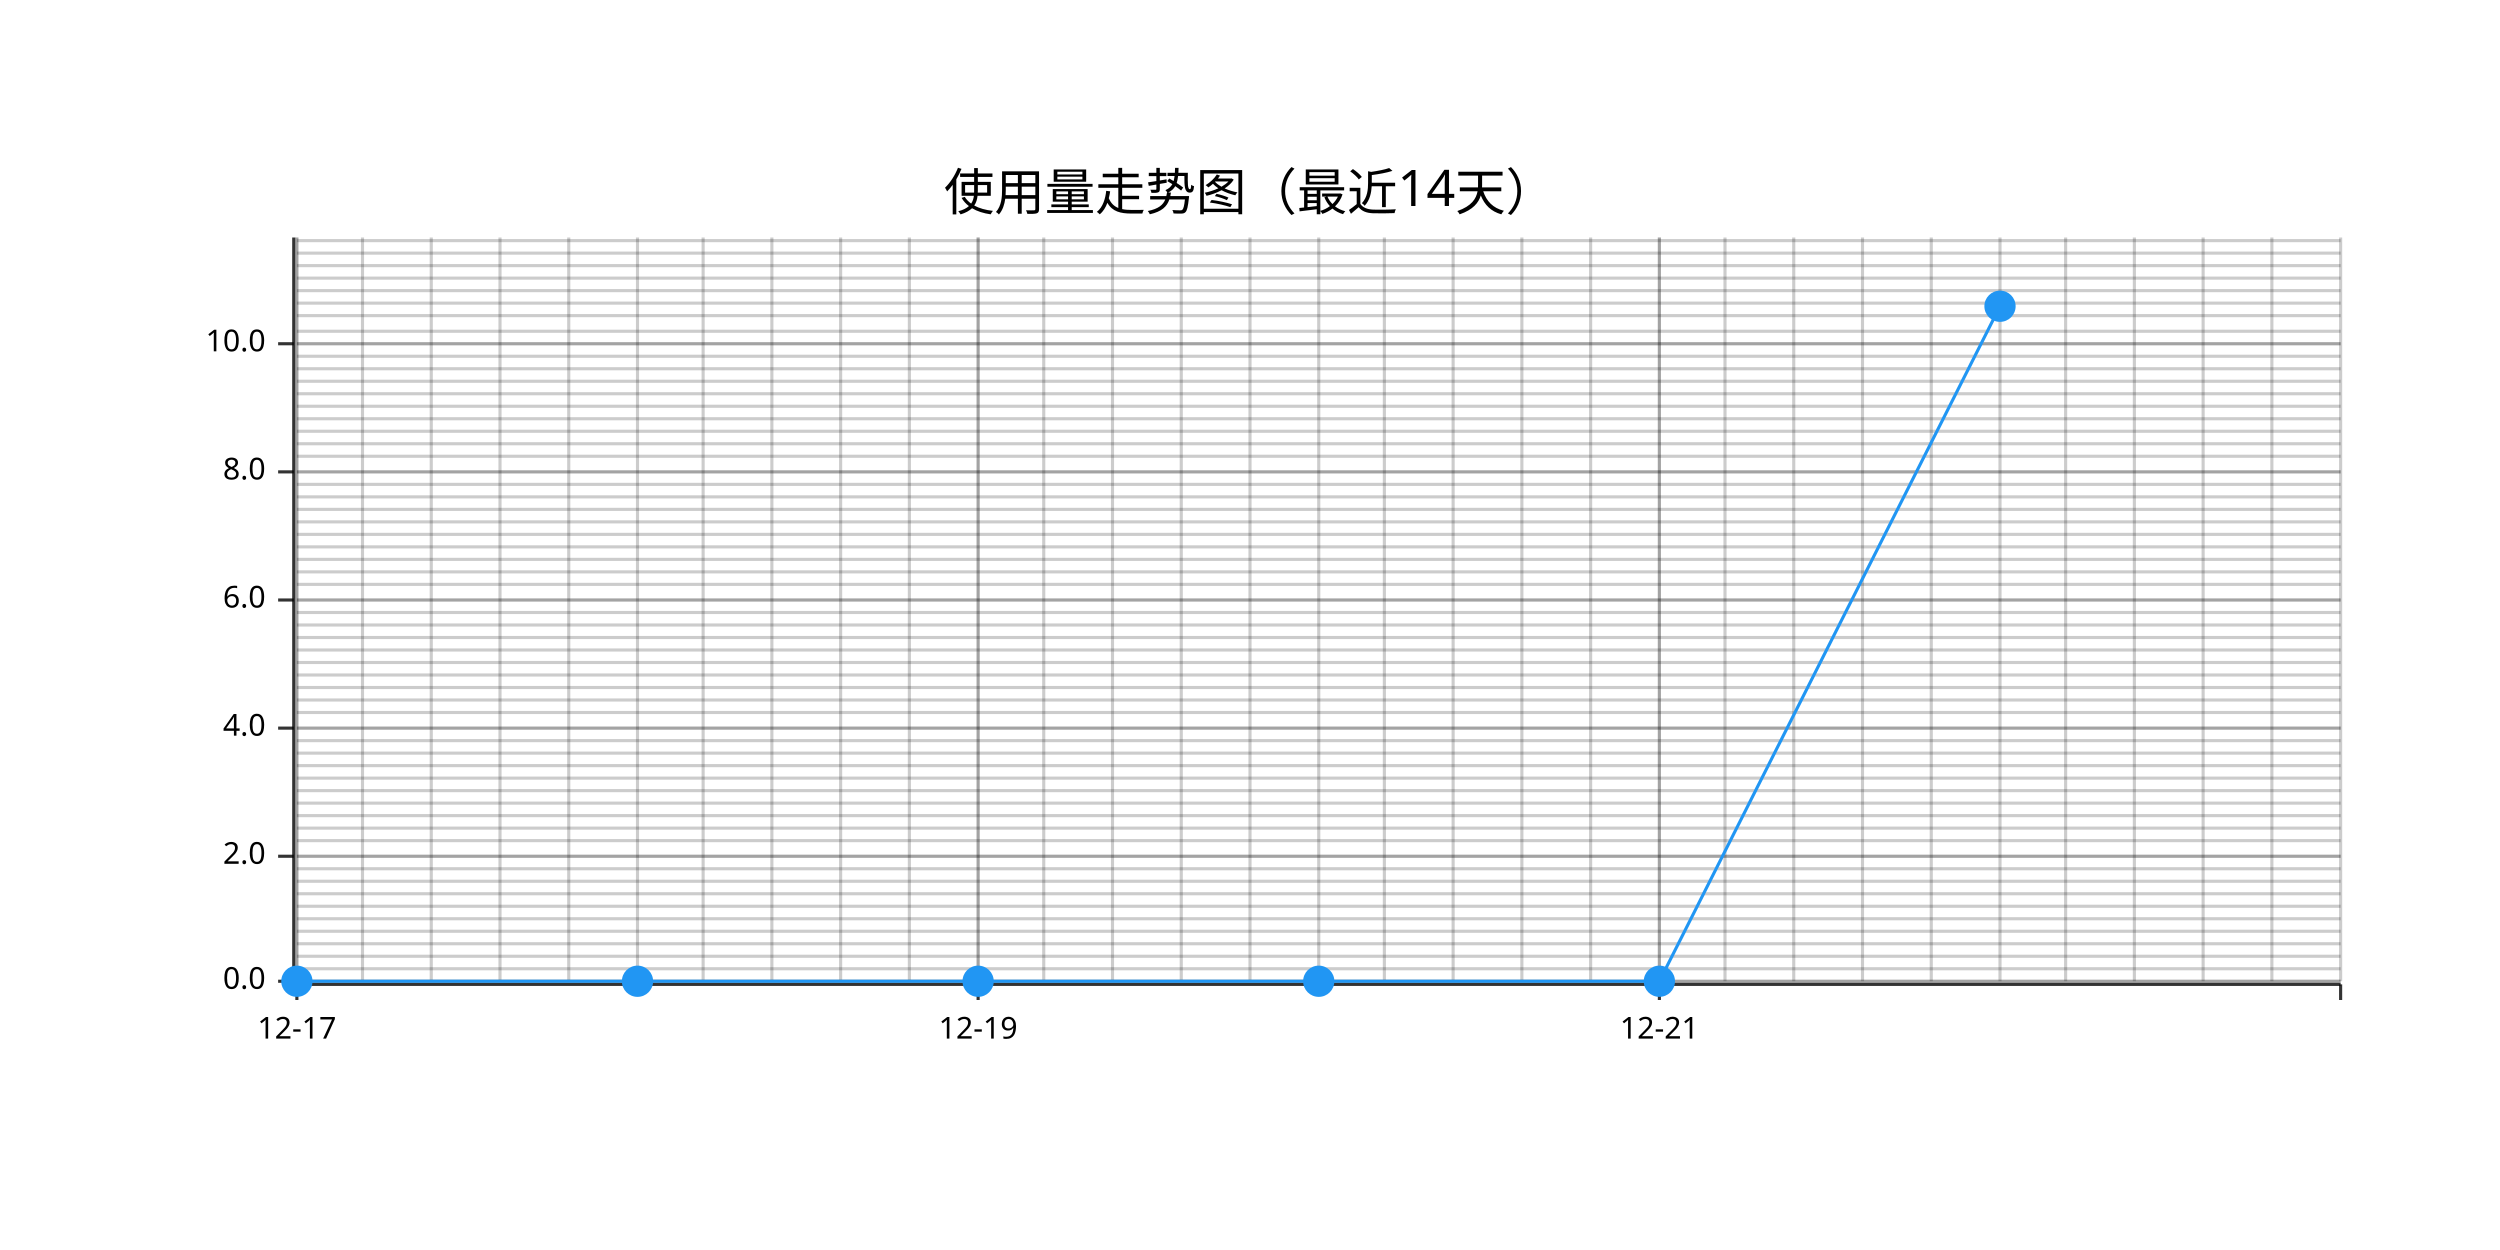
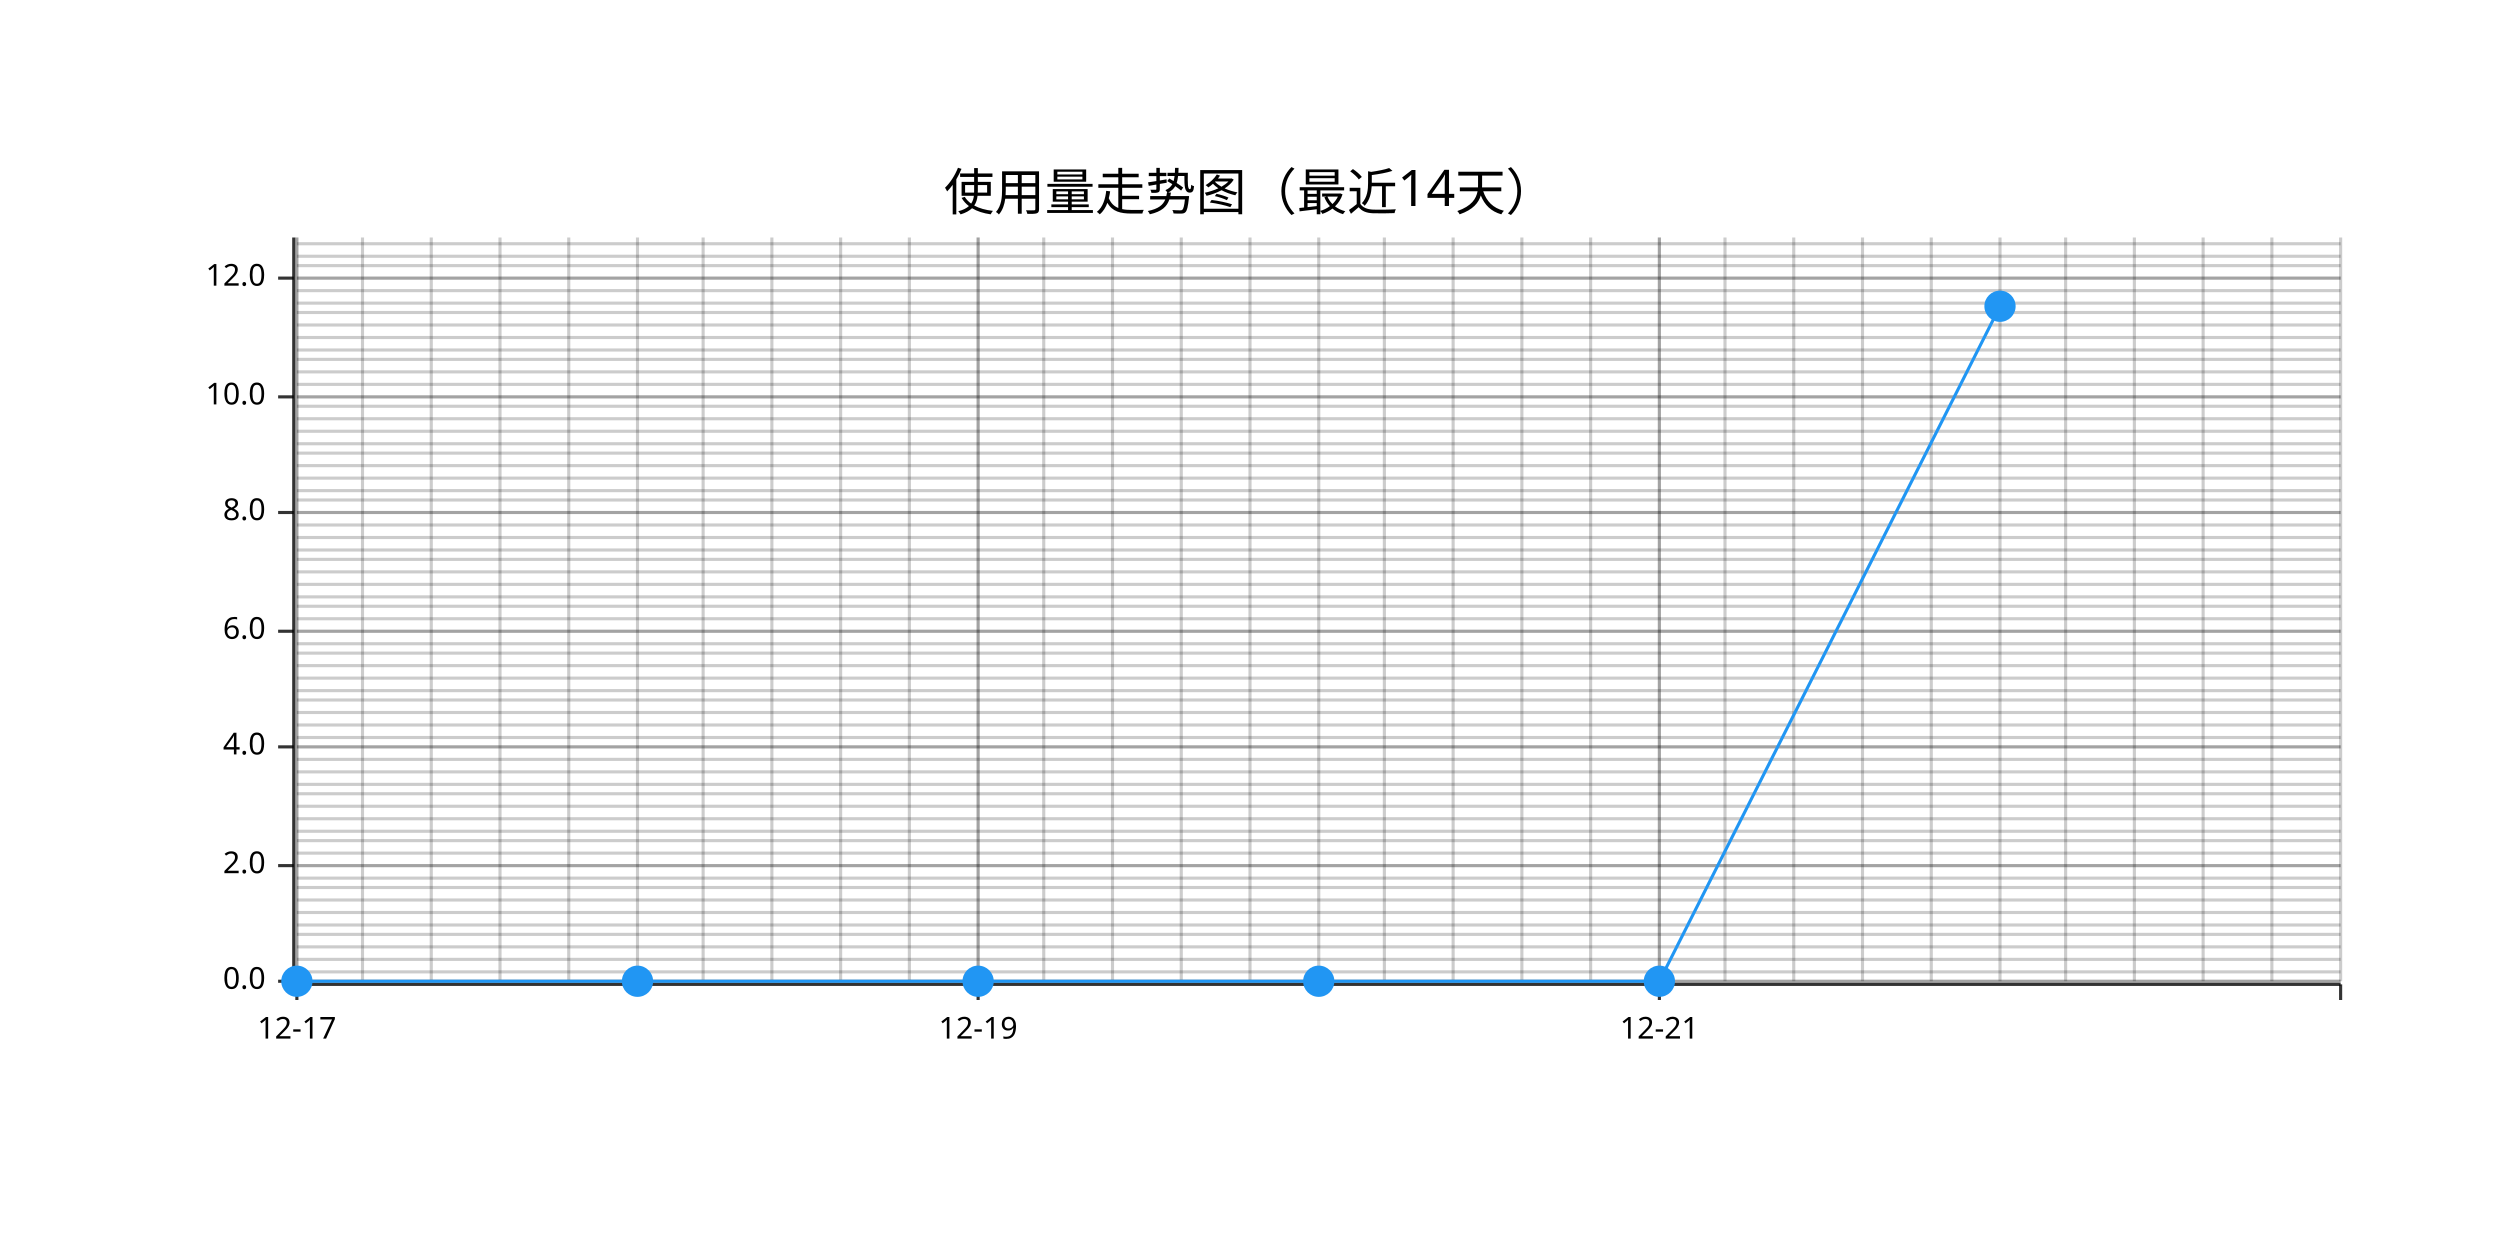
<svg xmlns="http://www.w3.org/2000/svg" width="800" height="400" viewBox="0 0 800 400">
  <rect x="0" y="0" width="800" height="400" opacity="1" fill="#FFFFFF" stroke="none" />
  <text x="400" y="55" dy="0.76em" text-anchor="middle" font-family="sans-serif" font-size="16.129" opacity="1" fill="#000000">
使用量走势图（最近14天）
</text>
  <line opacity="0.2" stroke="#000000" stroke-width="1" x1="95" y1="314" x2="95" y2="76" />
  <line opacity="0.2" stroke="#000000" stroke-width="1" x1="116" y1="314" x2="116" y2="76" />
  <line opacity="0.2" stroke="#000000" stroke-width="1" x1="138" y1="314" x2="138" y2="76" />
  <line opacity="0.2" stroke="#000000" stroke-width="1" x1="160" y1="314" x2="160" y2="76" />
  <line opacity="0.2" stroke="#000000" stroke-width="1" x1="182" y1="314" x2="182" y2="76" />
  <line opacity="0.2" stroke="#000000" stroke-width="1" x1="204" y1="314" x2="204" y2="76" />
  <line opacity="0.2" stroke="#000000" stroke-width="1" x1="225" y1="314" x2="225" y2="76" />
  <line opacity="0.2" stroke="#000000" stroke-width="1" x1="247" y1="314" x2="247" y2="76" />
  <line opacity="0.2" stroke="#000000" stroke-width="1" x1="269" y1="314" x2="269" y2="76" />
  <line opacity="0.2" stroke="#000000" stroke-width="1" x1="291" y1="314" x2="291" y2="76" />
  <line opacity="0.2" stroke="#000000" stroke-width="1" x1="313" y1="314" x2="313" y2="76" />
  <line opacity="0.2" stroke="#000000" stroke-width="1" x1="334" y1="314" x2="334" y2="76" />
  <line opacity="0.2" stroke="#000000" stroke-width="1" x1="356" y1="314" x2="356" y2="76" />
  <line opacity="0.2" stroke="#000000" stroke-width="1" x1="378" y1="314" x2="378" y2="76" />
  <line opacity="0.2" stroke="#000000" stroke-width="1" x1="400" y1="314" x2="400" y2="76" />
  <line opacity="0.2" stroke="#000000" stroke-width="1" x1="422" y1="314" x2="422" y2="76" />
  <line opacity="0.2" stroke="#000000" stroke-width="1" x1="443" y1="314" x2="443" y2="76" />
  <line opacity="0.2" stroke="#000000" stroke-width="1" x1="465" y1="314" x2="465" y2="76" />
  <line opacity="0.2" stroke="#000000" stroke-width="1" x1="487" y1="314" x2="487" y2="76" />
  <line opacity="0.2" stroke="#000000" stroke-width="1" x1="509" y1="314" x2="509" y2="76" />
  <line opacity="0.2" stroke="#000000" stroke-width="1" x1="531" y1="314" x2="531" y2="76" />
  <line opacity="0.2" stroke="#000000" stroke-width="1" x1="552" y1="314" x2="552" y2="76" />
  <line opacity="0.2" stroke="#000000" stroke-width="1" x1="574" y1="314" x2="574" y2="76" />
  <line opacity="0.2" stroke="#000000" stroke-width="1" x1="596" y1="314" x2="596" y2="76" />
  <line opacity="0.2" stroke="#000000" stroke-width="1" x1="618" y1="314" x2="618" y2="76" />
  <line opacity="0.2" stroke="#000000" stroke-width="1" x1="640" y1="314" x2="640" y2="76" />
  <line opacity="0.2" stroke="#000000" stroke-width="1" x1="661" y1="314" x2="661" y2="76" />
  <line opacity="0.2" stroke="#000000" stroke-width="1" x1="683" y1="314" x2="683" y2="76" />
  <line opacity="0.2" stroke="#000000" stroke-width="1" x1="705" y1="314" x2="705" y2="76" />
  <line opacity="0.2" stroke="#000000" stroke-width="1" x1="727" y1="314" x2="727" y2="76" />
  <line opacity="0.2" stroke="#000000" stroke-width="1" x1="95" y1="314" x2="749" y2="314" />
-   <line opacity="0.2" stroke="#000000" stroke-width="1" x1="95" y1="310" x2="749" y2="310" />
-   <line opacity="0.2" stroke="#000000" stroke-width="1" x1="95" y1="306" x2="749" y2="306" />
-   <line opacity="0.2" stroke="#000000" stroke-width="1" x1="95" y1="302" x2="749" y2="302" />
-   <line opacity="0.2" stroke="#000000" stroke-width="1" x1="95" y1="298" x2="749" y2="298" />
-   <line opacity="0.2" stroke="#000000" stroke-width="1" x1="95" y1="294" x2="749" y2="294" />
-   <line opacity="0.2" stroke="#000000" stroke-width="1" x1="95" y1="290" x2="749" y2="290" />
-   <line opacity="0.2" stroke="#000000" stroke-width="1" x1="95" y1="286" x2="749" y2="286" />
-   <line opacity="0.2" stroke="#000000" stroke-width="1" x1="95" y1="282" x2="749" y2="282" />
-   <line opacity="0.2" stroke="#000000" stroke-width="1" x1="95" y1="278" x2="749" y2="278" />
-   <line opacity="0.2" stroke="#000000" stroke-width="1" x1="95" y1="274" x2="749" y2="274" />
+   <line opacity="0.2" stroke="#000000" stroke-width="1" x1="95" y1="311" x2="749" y2="311" />
+   <line opacity="0.2" stroke="#000000" stroke-width="1" x1="95" y1="307" x2="749" y2="307" />
+   <line opacity="0.2" stroke="#000000" stroke-width="1" x1="95" y1="303" x2="749" y2="303" />
+   <line opacity="0.2" stroke="#000000" stroke-width="1" x1="95" y1="299" x2="749" y2="299" />
+   <line opacity="0.2" stroke="#000000" stroke-width="1" x1="95" y1="296" x2="749" y2="296" />
+   <line opacity="0.2" stroke="#000000" stroke-width="1" x1="95" y1="292" x2="749" y2="292" />
+   <line opacity="0.2" stroke="#000000" stroke-width="1" x1="95" y1="288" x2="749" y2="288" />
+   <line opacity="0.2" stroke="#000000" stroke-width="1" x1="95" y1="284" x2="749" y2="284" />
+   <line opacity="0.2" stroke="#000000" stroke-width="1" x1="95" y1="281" x2="749" y2="281" />
+   <line opacity="0.2" stroke="#000000" stroke-width="1" x1="95" y1="277" x2="749" y2="277" />
+   <line opacity="0.2" stroke="#000000" stroke-width="1" x1="95" y1="273" x2="749" y2="273" />
  <line opacity="0.2" stroke="#000000" stroke-width="1" x1="95" y1="269" x2="749" y2="269" />
-   <line opacity="0.2" stroke="#000000" stroke-width="1" x1="95" y1="265" x2="749" y2="265" />
-   <line opacity="0.2" stroke="#000000" stroke-width="1" x1="95" y1="261" x2="749" y2="261" />
-   <line opacity="0.2" stroke="#000000" stroke-width="1" x1="95" y1="257" x2="749" y2="257" />
-   <line opacity="0.2" stroke="#000000" stroke-width="1" x1="95" y1="253" x2="749" y2="253" />
-   <line opacity="0.2" stroke="#000000" stroke-width="1" x1="95" y1="249" x2="749" y2="249" />
-   <line opacity="0.2" stroke="#000000" stroke-width="1" x1="95" y1="245" x2="749" y2="245" />
-   <line opacity="0.2" stroke="#000000" stroke-width="1" x1="95" y1="241" x2="749" y2="241" />
-   <line opacity="0.2" stroke="#000000" stroke-width="1" x1="95" y1="237" x2="749" y2="237" />
-   <line opacity="0.2" stroke="#000000" stroke-width="1" x1="95" y1="233" x2="749" y2="233" />
+   <line opacity="0.2" stroke="#000000" stroke-width="1" x1="95" y1="266" x2="749" y2="266" />
+   <line opacity="0.2" stroke="#000000" stroke-width="1" x1="95" y1="262" x2="749" y2="262" />
+   <line opacity="0.2" stroke="#000000" stroke-width="1" x1="95" y1="258" x2="749" y2="258" />
+   <line opacity="0.2" stroke="#000000" stroke-width="1" x1="95" y1="254" x2="749" y2="254" />
+   <line opacity="0.2" stroke="#000000" stroke-width="1" x1="95" y1="251" x2="749" y2="251" />
+   <line opacity="0.2" stroke="#000000" stroke-width="1" x1="95" y1="247" x2="749" y2="247" />
+   <line opacity="0.2" stroke="#000000" stroke-width="1" x1="95" y1="243" x2="749" y2="243" />
+   <line opacity="0.2" stroke="#000000" stroke-width="1" x1="95" y1="239" x2="749" y2="239" />
+   <line opacity="0.2" stroke="#000000" stroke-width="1" x1="95" y1="236" x2="749" y2="236" />
+   <line opacity="0.2" stroke="#000000" stroke-width="1" x1="95" y1="232" x2="749" y2="232" />
  <line opacity="0.2" stroke="#000000" stroke-width="1" x1="95" y1="228" x2="749" y2="228" />
  <line opacity="0.2" stroke="#000000" stroke-width="1" x1="95" y1="224" x2="749" y2="224" />
-   <line opacity="0.2" stroke="#000000" stroke-width="1" x1="95" y1="220" x2="749" y2="220" />
-   <line opacity="0.2" stroke="#000000" stroke-width="1" x1="95" y1="216" x2="749" y2="216" />
-   <line opacity="0.2" stroke="#000000" stroke-width="1" x1="95" y1="212" x2="749" y2="212" />
-   <line opacity="0.2" stroke="#000000" stroke-width="1" x1="95" y1="208" x2="749" y2="208" />
-   <line opacity="0.2" stroke="#000000" stroke-width="1" x1="95" y1="204" x2="749" y2="204" />
-   <line opacity="0.2" stroke="#000000" stroke-width="1" x1="95" y1="200" x2="749" y2="200" />
-   <line opacity="0.2" stroke="#000000" stroke-width="1" x1="95" y1="196" x2="749" y2="196" />
-   <line opacity="0.2" stroke="#000000" stroke-width="1" x1="95" y1="192" x2="749" y2="192" />
+   <line opacity="0.2" stroke="#000000" stroke-width="1" x1="95" y1="221" x2="749" y2="221" />
+   <line opacity="0.2" stroke="#000000" stroke-width="1" x1="95" y1="217" x2="749" y2="217" />
+   <line opacity="0.2" stroke="#000000" stroke-width="1" x1="95" y1="213" x2="749" y2="213" />
+   <line opacity="0.2" stroke="#000000" stroke-width="1" x1="95" y1="209" x2="749" y2="209" />
+   <line opacity="0.2" stroke="#000000" stroke-width="1" x1="95" y1="206" x2="749" y2="206" />
+   <line opacity="0.2" stroke="#000000" stroke-width="1" x1="95" y1="202" x2="749" y2="202" />
+   <line opacity="0.2" stroke="#000000" stroke-width="1" x1="95" y1="198" x2="749" y2="198" />
+   <line opacity="0.2" stroke="#000000" stroke-width="1" x1="95" y1="194" x2="749" y2="194" />
+   <line opacity="0.2" stroke="#000000" stroke-width="1" x1="95" y1="191" x2="749" y2="191" />
  <line opacity="0.2" stroke="#000000" stroke-width="1" x1="95" y1="187" x2="749" y2="187" />
  <line opacity="0.2" stroke="#000000" stroke-width="1" x1="95" y1="183" x2="749" y2="183" />
  <line opacity="0.2" stroke="#000000" stroke-width="1" x1="95" y1="179" x2="749" y2="179" />
-   <line opacity="0.2" stroke="#000000" stroke-width="1" x1="95" y1="175" x2="749" y2="175" />
-   <line opacity="0.2" stroke="#000000" stroke-width="1" x1="95" y1="171" x2="749" y2="171" />
-   <line opacity="0.2" stroke="#000000" stroke-width="1" x1="95" y1="167" x2="749" y2="167" />
-   <line opacity="0.2" stroke="#000000" stroke-width="1" x1="95" y1="163" x2="749" y2="163" />
-   <line opacity="0.2" stroke="#000000" stroke-width="1" x1="95" y1="159" x2="749" y2="159" />
-   <line opacity="0.2" stroke="#000000" stroke-width="1" x1="95" y1="155" x2="749" y2="155" />
-   <line opacity="0.2" stroke="#000000" stroke-width="1" x1="95" y1="151" x2="749" y2="151" />
-   <line opacity="0.2" stroke="#000000" stroke-width="1" x1="95" y1="146" x2="749" y2="146" />
+   <line opacity="0.2" stroke="#000000" stroke-width="1" x1="95" y1="176" x2="749" y2="176" />
+   <line opacity="0.2" stroke="#000000" stroke-width="1" x1="95" y1="172" x2="749" y2="172" />
+   <line opacity="0.2" stroke="#000000" stroke-width="1" x1="95" y1="168" x2="749" y2="168" />
+   <line opacity="0.2" stroke="#000000" stroke-width="1" x1="95" y1="164" x2="749" y2="164" />
+   <line opacity="0.2" stroke="#000000" stroke-width="1" x1="95" y1="160" x2="749" y2="160" />
+   <line opacity="0.2" stroke="#000000" stroke-width="1" x1="95" y1="157" x2="749" y2="157" />
+   <line opacity="0.2" stroke="#000000" stroke-width="1" x1="95" y1="153" x2="749" y2="153" />
+   <line opacity="0.2" stroke="#000000" stroke-width="1" x1="95" y1="149" x2="749" y2="149" />
+   <line opacity="0.2" stroke="#000000" stroke-width="1" x1="95" y1="145" x2="749" y2="145" />
  <line opacity="0.2" stroke="#000000" stroke-width="1" x1="95" y1="142" x2="749" y2="142" />
  <line opacity="0.2" stroke="#000000" stroke-width="1" x1="95" y1="138" x2="749" y2="138" />
  <line opacity="0.2" stroke="#000000" stroke-width="1" x1="95" y1="134" x2="749" y2="134" />
  <line opacity="0.2" stroke="#000000" stroke-width="1" x1="95" y1="130" x2="749" y2="130" />
-   <line opacity="0.2" stroke="#000000" stroke-width="1" x1="95" y1="126" x2="749" y2="126" />
-   <line opacity="0.2" stroke="#000000" stroke-width="1" x1="95" y1="122" x2="749" y2="122" />
-   <line opacity="0.2" stroke="#000000" stroke-width="1" x1="95" y1="118" x2="749" y2="118" />
-   <line opacity="0.2" stroke="#000000" stroke-width="1" x1="95" y1="114" x2="749" y2="114" />
-   <line opacity="0.2" stroke="#000000" stroke-width="1" x1="95" y1="110" x2="749" y2="110" />
-   <line opacity="0.2" stroke="#000000" stroke-width="1" x1="95" y1="106" x2="749" y2="106" />
-   <line opacity="0.2" stroke="#000000" stroke-width="1" x1="95" y1="101" x2="749" y2="101" />
+   <line opacity="0.2" stroke="#000000" stroke-width="1" x1="95" y1="127" x2="749" y2="127" />
+   <line opacity="0.2" stroke="#000000" stroke-width="1" x1="95" y1="123" x2="749" y2="123" />
+   <line opacity="0.2" stroke="#000000" stroke-width="1" x1="95" y1="119" x2="749" y2="119" />
+   <line opacity="0.2" stroke="#000000" stroke-width="1" x1="95" y1="115" x2="749" y2="115" />
+   <line opacity="0.2" stroke="#000000" stroke-width="1" x1="95" y1="112" x2="749" y2="112" />
+   <line opacity="0.2" stroke="#000000" stroke-width="1" x1="95" y1="108" x2="749" y2="108" />
+   <line opacity="0.2" stroke="#000000" stroke-width="1" x1="95" y1="104" x2="749" y2="104" />
+   <line opacity="0.2" stroke="#000000" stroke-width="1" x1="95" y1="100" x2="749" y2="100" />
  <line opacity="0.2" stroke="#000000" stroke-width="1" x1="95" y1="97" x2="749" y2="97" />
  <line opacity="0.2" stroke="#000000" stroke-width="1" x1="95" y1="93" x2="749" y2="93" />
  <line opacity="0.2" stroke="#000000" stroke-width="1" x1="95" y1="89" x2="749" y2="89" />
  <line opacity="0.2" stroke="#000000" stroke-width="1" x1="95" y1="85" x2="749" y2="85" />
-   <line opacity="0.2" stroke="#000000" stroke-width="1" x1="95" y1="81" x2="749" y2="81" />
-   <line opacity="0.2" stroke="#000000" stroke-width="1" x1="95" y1="77" x2="749" y2="77" />
+   <line opacity="0.2" stroke="#000000" stroke-width="1" x1="95" y1="82" x2="749" y2="82" />
+   <line opacity="0.2" stroke="#000000" stroke-width="1" x1="95" y1="78" x2="749" y2="78" />
  <line opacity="0.2" stroke="#000000" stroke-width="1" x1="95" y1="314" x2="95" y2="76" />
  <line opacity="0.2" stroke="#000000" stroke-width="1" x1="313" y1="314" x2="313" y2="76" />
  <line opacity="0.2" stroke="#000000" stroke-width="1" x1="531" y1="314" x2="531" y2="76" />
  <line opacity="0.2" stroke="#000000" stroke-width="1" x1="749" y1="314" x2="749" y2="76" />
  <line opacity="0.2" stroke="#000000" stroke-width="1" x1="95" y1="314" x2="749" y2="314" />
-   <line opacity="0.2" stroke="#000000" stroke-width="1" x1="95" y1="274" x2="749" y2="274" />
-   <line opacity="0.2" stroke="#000000" stroke-width="1" x1="95" y1="233" x2="749" y2="233" />
-   <line opacity="0.2" stroke="#000000" stroke-width="1" x1="95" y1="192" x2="749" y2="192" />
-   <line opacity="0.2" stroke="#000000" stroke-width="1" x1="95" y1="151" x2="749" y2="151" />
-   <line opacity="0.2" stroke="#000000" stroke-width="1" x1="95" y1="110" x2="749" y2="110" />
+   <line opacity="0.2" stroke="#000000" stroke-width="1" x1="95" y1="277" x2="749" y2="277" />
+   <line opacity="0.2" stroke="#000000" stroke-width="1" x1="95" y1="239" x2="749" y2="239" />
+   <line opacity="0.2" stroke="#000000" stroke-width="1" x1="95" y1="202" x2="749" y2="202" />
+   <line opacity="0.2" stroke="#000000" stroke-width="1" x1="95" y1="164" x2="749" y2="164" />
+   <line opacity="0.2" stroke="#000000" stroke-width="1" x1="95" y1="127" x2="749" y2="127" />
+   <line opacity="0.2" stroke="#000000" stroke-width="1" x1="95" y1="89" x2="749" y2="89" />
  <polyline fill="none" opacity="0.8" stroke="#000000" stroke-width="1" points="94,76 94,314 " />
  <text x="85" y="314" dy="0.5ex" text-anchor="end" font-family="sans-serif" font-size="9.677" opacity="1" fill="#000000">
0.0
</text>
  <polyline fill="none" opacity="0.8" stroke="#000000" stroke-width="1" points="89,314 94,314 " />
-   <text x="85" y="274" dy="0.5ex" text-anchor="end" font-family="sans-serif" font-size="9.677" opacity="1" fill="#000000">
+   <text x="85" y="277" dy="0.5ex" text-anchor="end" font-family="sans-serif" font-size="9.677" opacity="1" fill="#000000">
2.0
</text>
-   <polyline fill="none" opacity="0.8" stroke="#000000" stroke-width="1" points="89,274 94,274 " />
-   <text x="85" y="233" dy="0.5ex" text-anchor="end" font-family="sans-serif" font-size="9.677" opacity="1" fill="#000000">
+   <polyline fill="none" opacity="0.8" stroke="#000000" stroke-width="1" points="89,277 94,277 " />
+   <text x="85" y="239" dy="0.5ex" text-anchor="end" font-family="sans-serif" font-size="9.677" opacity="1" fill="#000000">
4.0
</text>
-   <polyline fill="none" opacity="0.8" stroke="#000000" stroke-width="1" points="89,233 94,233 " />
-   <text x="85" y="192" dy="0.5ex" text-anchor="end" font-family="sans-serif" font-size="9.677" opacity="1" fill="#000000">
+   <polyline fill="none" opacity="0.8" stroke="#000000" stroke-width="1" points="89,239 94,239 " />
+   <text x="85" y="202" dy="0.5ex" text-anchor="end" font-family="sans-serif" font-size="9.677" opacity="1" fill="#000000">
6.0
</text>
-   <polyline fill="none" opacity="0.8" stroke="#000000" stroke-width="1" points="89,192 94,192 " />
-   <text x="85" y="151" dy="0.5ex" text-anchor="end" font-family="sans-serif" font-size="9.677" opacity="1" fill="#000000">
+   <polyline fill="none" opacity="0.8" stroke="#000000" stroke-width="1" points="89,202 94,202 " />
+   <text x="85" y="164" dy="0.5ex" text-anchor="end" font-family="sans-serif" font-size="9.677" opacity="1" fill="#000000">
8.0
</text>
-   <polyline fill="none" opacity="0.8" stroke="#000000" stroke-width="1" points="89,151 94,151 " />
-   <text x="85" y="110" dy="0.5ex" text-anchor="end" font-family="sans-serif" font-size="9.677" opacity="1" fill="#000000">
+   <polyline fill="none" opacity="0.8" stroke="#000000" stroke-width="1" points="89,164 94,164 " />
+   <text x="85" y="127" dy="0.5ex" text-anchor="end" font-family="sans-serif" font-size="9.677" opacity="1" fill="#000000">
10.0
</text>
-   <polyline fill="none" opacity="0.8" stroke="#000000" stroke-width="1" points="89,110 94,110 " />
+   <polyline fill="none" opacity="0.8" stroke="#000000" stroke-width="1" points="89,127 94,127 " />
+   <text x="85" y="89" dy="0.5ex" text-anchor="end" font-family="sans-serif" font-size="9.677" opacity="1" fill="#000000">
+ 12.0
+ </text>
+   <polyline fill="none" opacity="0.8" stroke="#000000" stroke-width="1" points="89,89 94,89 " />
  <polyline fill="none" opacity="0.8" stroke="#000000" stroke-width="1" points="95,315 749,315 " />
  <text x="95" y="325" dy="0.76em" text-anchor="middle" font-family="sans-serif" font-size="9.677" opacity="1" fill="#000000">
12-17
</text>
  <polyline fill="none" opacity="0.8" stroke="#000000" stroke-width="1" points="95,315 95,320 " />
  <text x="313" y="325" dy="0.76em" text-anchor="middle" font-family="sans-serif" font-size="9.677" opacity="1" fill="#000000">
12-19
</text>
  <polyline fill="none" opacity="0.8" stroke="#000000" stroke-width="1" points="313,315 313,320 " />
  <text x="531" y="325" dy="0.76em" text-anchor="middle" font-family="sans-serif" font-size="9.677" opacity="1" fill="#000000">
12-21
</text>
  <polyline fill="none" opacity="0.8" stroke="#000000" stroke-width="1" points="531,315 531,320 " />
  <text x="749" y="325" dy="0.76em" text-anchor="middle" font-family="sans-serif" font-size="9.677" opacity="1" fill="#000000">

</text>
  <polyline fill="none" opacity="0.8" stroke="#000000" stroke-width="1" points="749,315 749,320 " />
  <polyline fill="none" opacity="1" stroke="#2196F3" stroke-width="1" points="95,314 204,314 313,314 422,314 531,314 640,98 " />
  <circle cx="95" cy="314" r="5" opacity="1" fill="#2196F3" stroke="none" stroke-width="1" />
  <circle cx="204" cy="314" r="5" opacity="1" fill="#2196F3" stroke="none" stroke-width="1" />
  <circle cx="313" cy="314" r="5" opacity="1" fill="#2196F3" stroke="none" stroke-width="1" />
  <circle cx="422" cy="314" r="5" opacity="1" fill="#2196F3" stroke="none" stroke-width="1" />
  <circle cx="531" cy="314" r="5" opacity="1" fill="#2196F3" stroke="none" stroke-width="1" />
  <circle cx="640" cy="98" r="5" opacity="1" fill="#2196F3" stroke="none" stroke-width="1" />
</svg>
